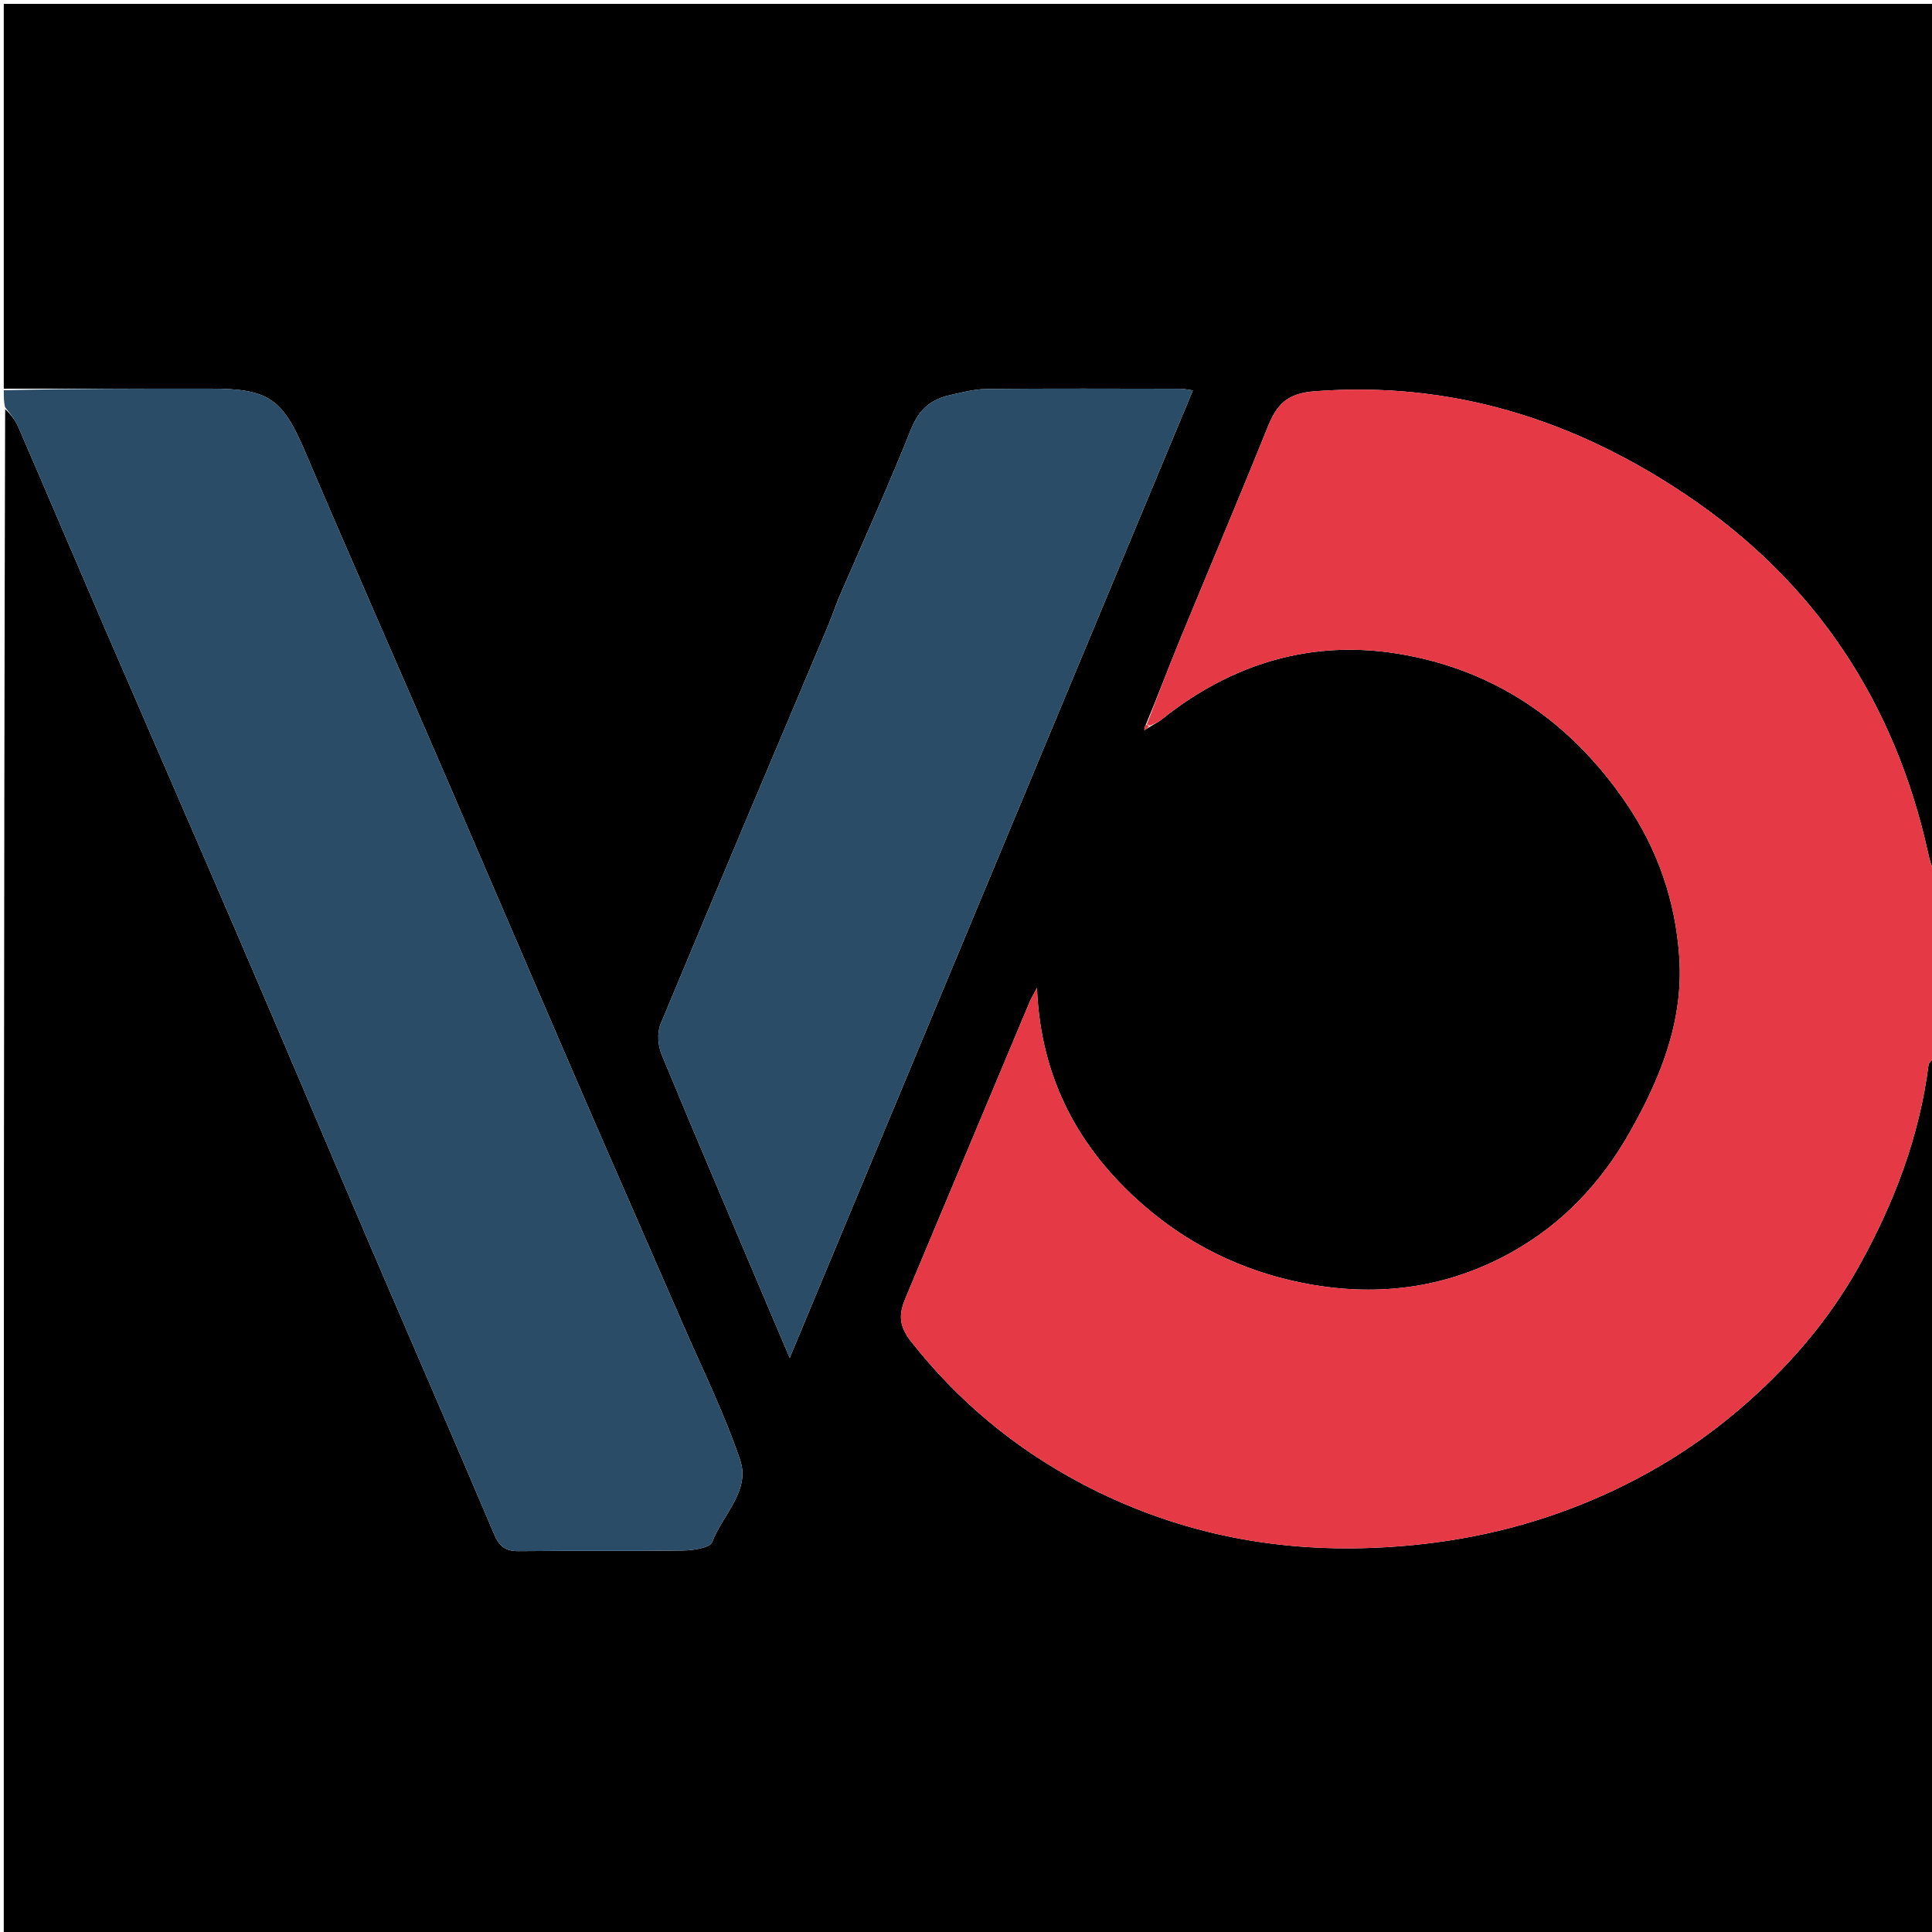
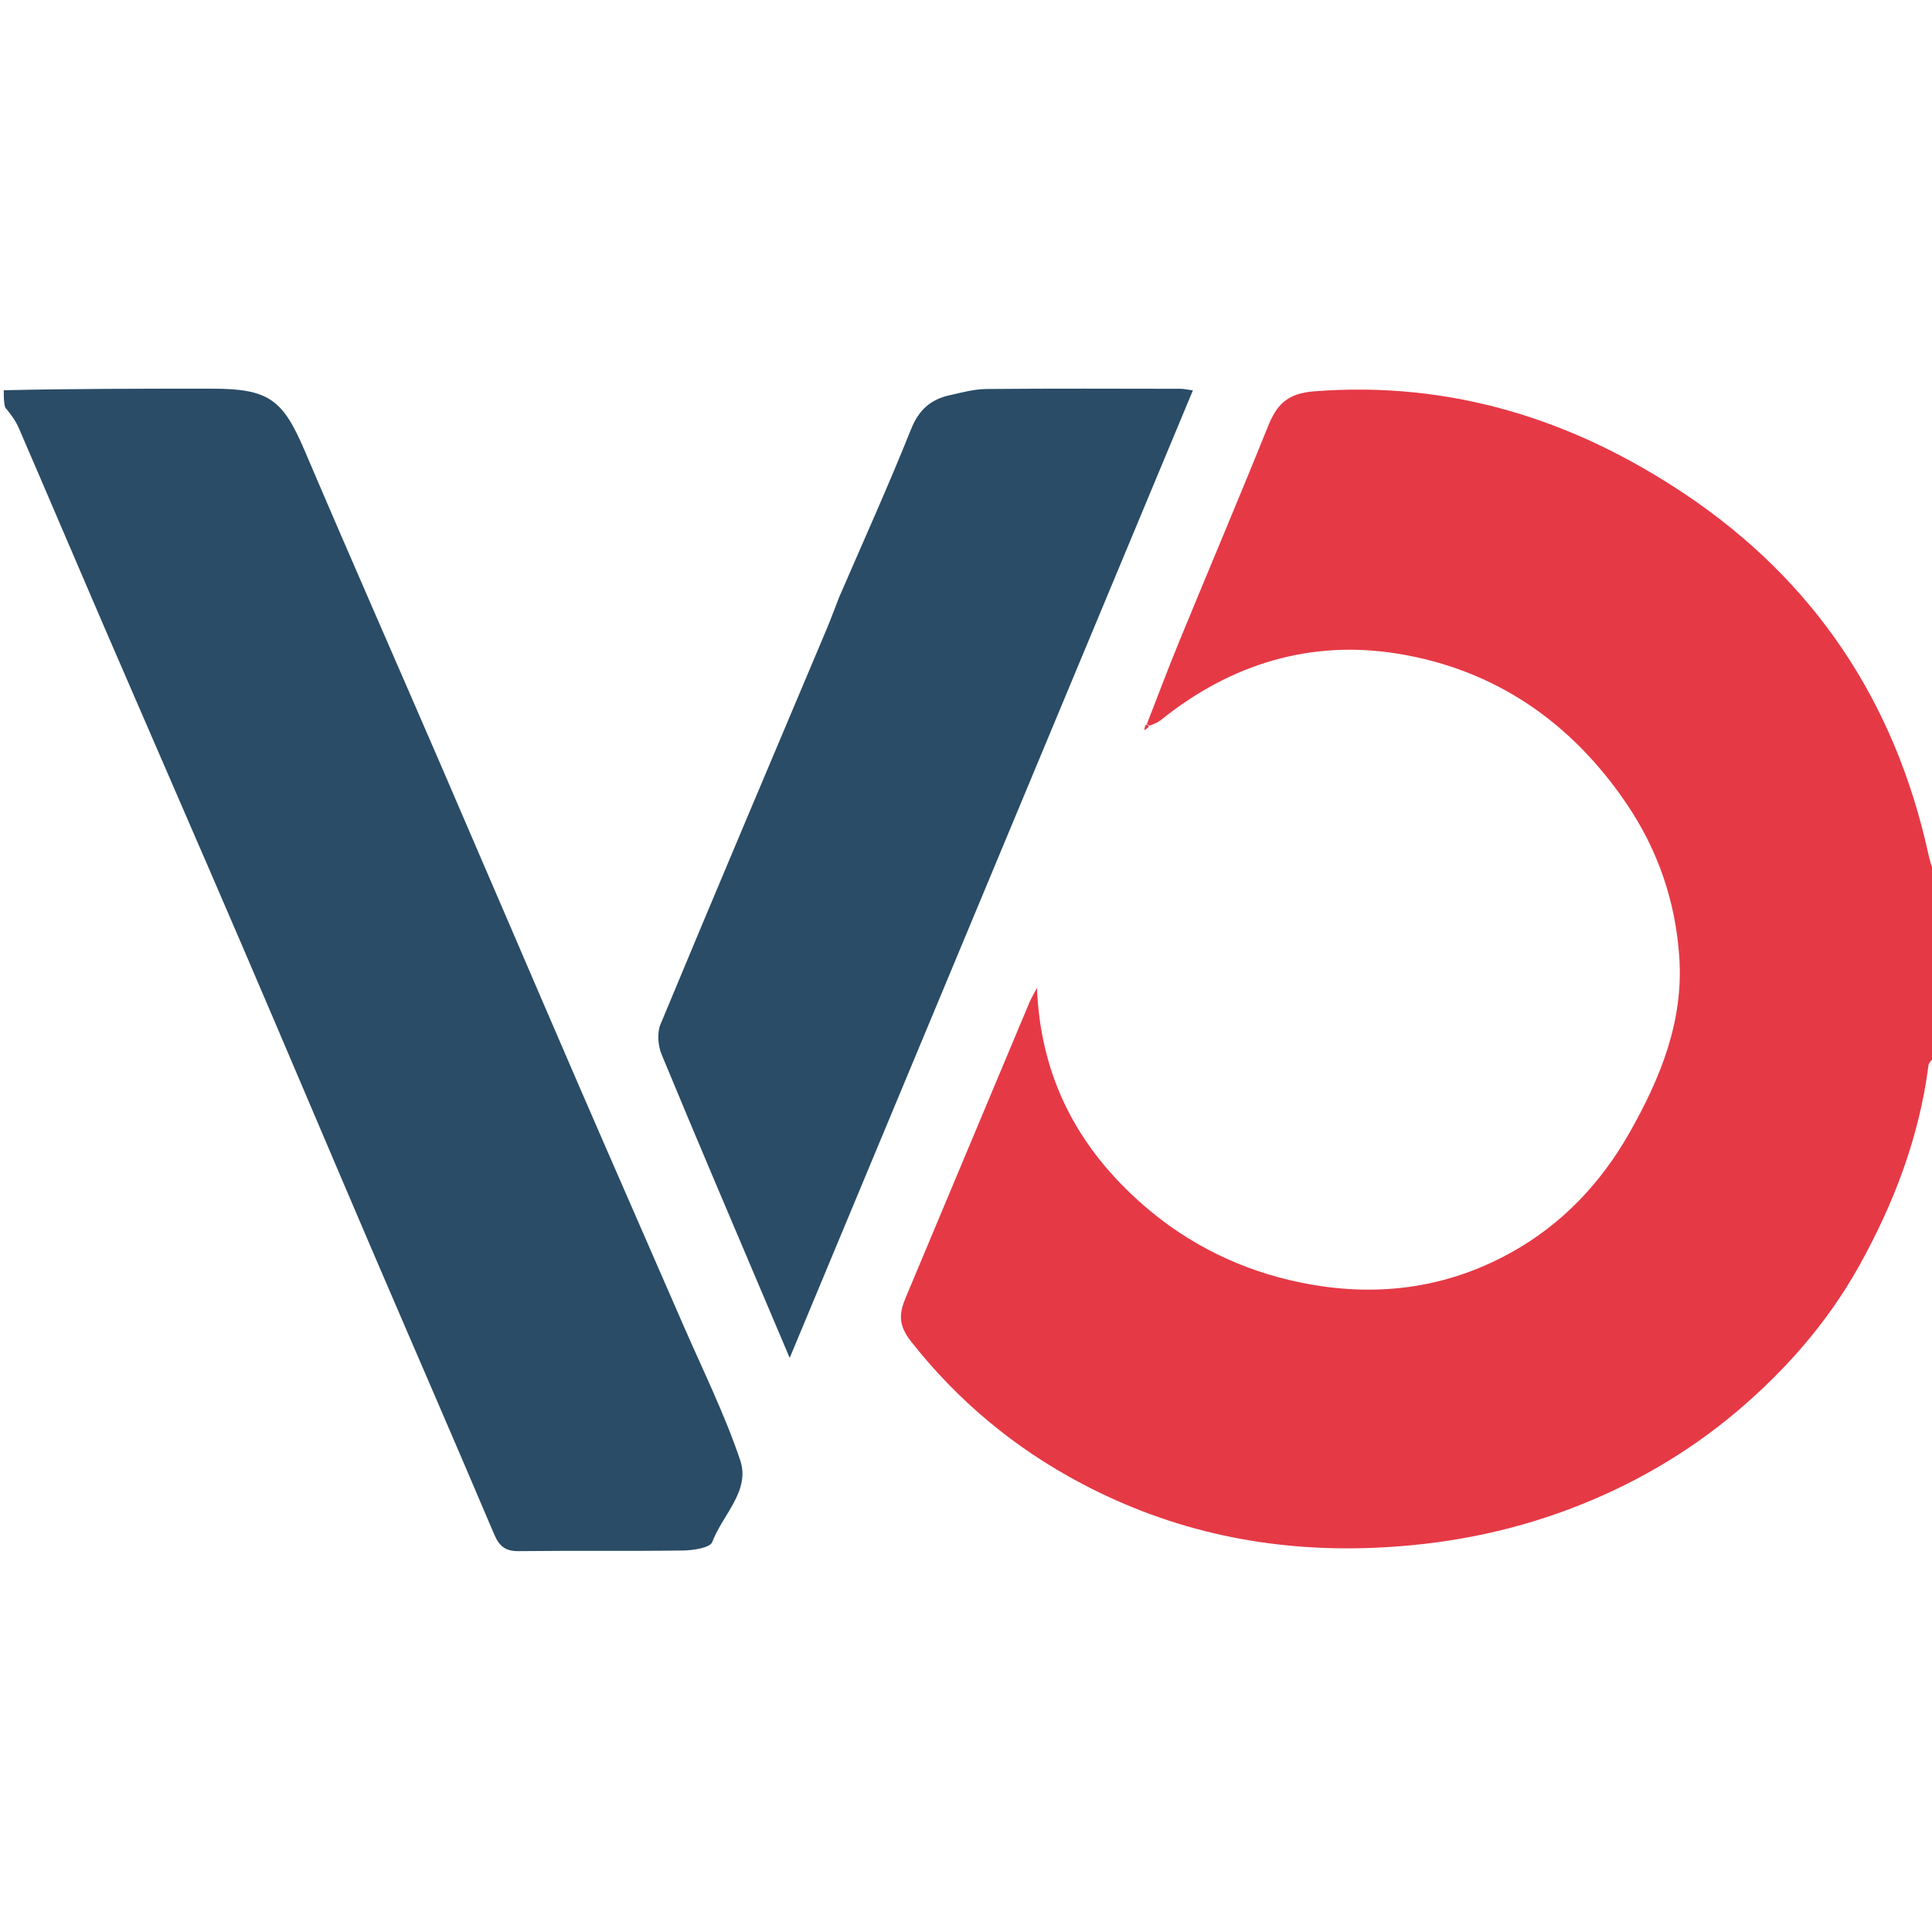
<svg xmlns="http://www.w3.org/2000/svg" version="1.1" id="Layer_1" x="0px" y="0px" width="100%" viewBox="0 0 512 512" enable-background="new 0 0 512 512" xml:space="preserve">
-   <path fill="#000000" opacity="1" stroke="none" d=" M513,280   C513,357.637 513,435.275 513,512.956   C342.427,512.956 171.854,512.956 1,512.956   C1,378.311 1,243.623 1.362,108.425   C2.809,109.723 4.115,111.434 4.944,113.352   C12.57,130.987 20.073,148.676 27.689,166.316   C39.712,194.162 51.856,221.955 63.835,249.819   C75.421,276.769 86.825,303.797 98.381,330.76   C109.212,356.032 120.206,381.234 130.934,406.549   C132.321,409.823 133.954,411.113 137.528,411.069   C152.025,410.894 166.528,411.109 181.024,410.898   C183.711,410.859 188.173,410.191 188.75,408.659   C191.455,401.474 198.903,395.092 196.162,386.971   C191.992,374.619 186.142,362.83 180.931,350.834   C171.685,329.549 162.329,308.31 153.116,287.011   C140.886,258.738 128.781,230.412 116.561,202.135   C104.655,174.584 92.541,147.121 80.776,119.509   C74.916,105.754 71.23,103.003 55.999,103.002   C37.666,103.001 19.333,103.001 1,103   C1,69.017 1,35.035 1,1.026   C171.561,1.026 342.123,1.026 513,1.026   C513,77.355 513,153.711 512.63,230.775   C511.824,229.647 511.363,227.814 510.955,225.97   C502.078,185.842 480.812,153.926 446.708,131.052   C417.062,111.167 384.6,100.917 348.342,103.696   C340.979,104.26 338.319,107.292 335.961,113.153   C328.293,132.205 320.263,151.11 312.458,170.107   C309.49,177.332 306.756,184.652 303.652,192.048   C303.341,192.612 303.295,193.057 303.249,193.503   C303.727,193.23 304.205,192.957 304.956,192.474   C306.062,191.769 306.97,191.365 307.719,190.764   C326.176,175.944 347.322,169.443 370.577,173.256   C396.193,177.457 416.294,191.319 430.933,212.813   C439.288,225.081 443.994,238.661 445.023,253.528   C446.21,270.653 440.014,285.74 431.873,300.108   C424.298,313.477 414.027,324.432 400.358,331.989   C382.761,341.718 364.05,343.847 344.672,339.885   C329.065,336.694 314.927,329.79 302.928,319.296   C285.962,304.458 275.767,285.951 274.806,261.791   C273.783,263.758 273.217,264.679 272.804,265.665   C261.878,291.698 250.963,317.737 240.061,343.78   C238.316,347.95 237.905,351.026 241.473,355.553   C253.941,371.372 268.972,383.824 286.598,393.138   C310.828,405.942 336.682,411.325 364.188,410.179   C382.089,409.433 399.266,406.198 415.922,399.92   C432.289,393.752 447.304,385.088 460.622,373.766   C473.406,362.898 484.409,350.299 492.603,335.626   C501.893,318.99 508.633,301.329 511.081,282.24   C511.185,281.425 512.336,280.744 513,280  M222.163,158.746   C221.152,161.366 220.209,164.016 219.118,166.603   C204.391,201.541 189.584,236.445 175.036,271.457   C174.096,273.721 174.37,277.106 175.339,279.45   C184.451,301.499 193.837,323.435 203.145,345.403   C204.988,349.753 206.835,354.102 209.279,359.86   C245.258,273.523 280.626,188.652 316.13,103.456   C314.486,103.236 313.673,103.033 312.861,103.032   C295.699,103.013 278.537,102.929 261.377,103.092   C258.126,103.123 254.858,104.028 251.645,104.742   C246.637,105.854 243.484,108.623 241.441,113.734   C235.48,128.647 228.858,143.297 222.163,158.746  z" />
  <path fill="#E63946" opacity="1" stroke="none" d=" M513,279.531   C512.336,280.744 511.185,281.425 511.081,282.24   C508.633,301.329 501.893,318.99 492.603,335.626   C484.409,350.299 473.406,362.898 460.622,373.766   C447.304,385.088 432.289,393.752 415.922,399.92   C399.266,406.198 382.089,409.433 364.188,410.179   C336.682,411.325 310.828,405.942 286.598,393.138   C268.972,383.824 253.941,371.372 241.473,355.553   C237.905,351.026 238.316,347.95 240.061,343.78   C250.963,317.737 261.878,291.698 272.804,265.665   C273.217,264.679 273.783,263.758 274.806,261.791   C275.767,285.951 285.962,304.458 302.928,319.296   C314.927,329.79 329.065,336.694 344.672,339.885   C364.05,343.847 382.761,341.718 400.358,331.989   C414.027,324.432 424.298,313.477 431.873,300.108   C440.014,285.74 446.21,270.653 445.023,253.528   C443.994,238.661 439.288,225.081 430.933,212.813   C416.294,191.319 396.193,177.457 370.577,173.256   C347.322,169.443 326.176,175.944 307.719,190.764   C306.97,191.365 306.062,191.769 304.765,192.285   C304.172,192.18 304.044,192.055 303.916,191.929   C306.756,184.652 309.49,177.332 312.458,170.107   C320.263,151.11 328.293,132.205 335.961,113.153   C338.319,107.292 340.979,104.26 348.342,103.696   C384.6,100.917 417.062,111.167 446.708,131.052   C480.812,153.926 502.078,185.842 510.955,225.97   C511.363,227.814 511.824,229.647 512.63,231.242   C513,247.021 513,263.042 513,279.531  z" />
  <path fill="#2A4C66" opacity="1" stroke="none" d=" M1,103.417   C19.333,103.001 37.666,103.001 55.999,103.002   C71.23,103.003 74.916,105.754 80.776,119.509   C92.541,147.121 104.655,174.584 116.561,202.135   C128.781,230.412 140.886,258.738 153.116,287.011   C162.329,308.31 171.685,329.549 180.931,350.834   C186.142,362.83 191.992,374.619 196.162,386.971   C198.903,395.092 191.455,401.474 188.75,408.659   C188.173,410.191 183.711,410.859 181.024,410.898   C166.528,411.109 152.025,410.894 137.528,411.069   C133.954,411.113 132.321,409.823 130.934,406.549   C120.206,381.234 109.212,356.032 98.381,330.76   C86.825,303.797 75.421,276.769 63.835,249.819   C51.856,221.955 39.712,194.162 27.689,166.316   C20.073,148.676 12.57,130.987 4.944,113.352   C4.115,111.434 2.809,109.723 1.362,107.958   C1,106.611 1,105.222 1,103.417  z" />
  <path fill="#2A4C66" opacity="1" stroke="none" d=" M222.329,158.397   C228.858,143.297 235.48,128.647 241.441,113.734   C243.484,108.623 246.637,105.854 251.645,104.742   C254.858,104.028 258.126,103.123 261.377,103.092   C278.537,102.929 295.699,103.013 312.861,103.032   C313.673,103.033 314.486,103.236 316.13,103.456   C280.626,188.652 245.258,273.523 209.279,359.86   C206.835,354.102 204.988,349.753 203.145,345.403   C193.837,323.435 184.451,301.499 175.339,279.45   C174.37,277.106 174.096,273.721 175.036,271.457   C189.584,236.445 204.391,201.541 219.118,166.603   C220.209,164.016 221.152,161.366 222.329,158.397  z" />
  <path fill="#E63946" opacity="1" stroke="none" d=" M304.492,192.495   C304.205,192.957 303.727,193.23 303.249,193.503   C303.295,193.057 303.341,192.612 303.652,192.048   C304.044,192.055 304.172,192.18 304.492,192.495  z" />
</svg>
